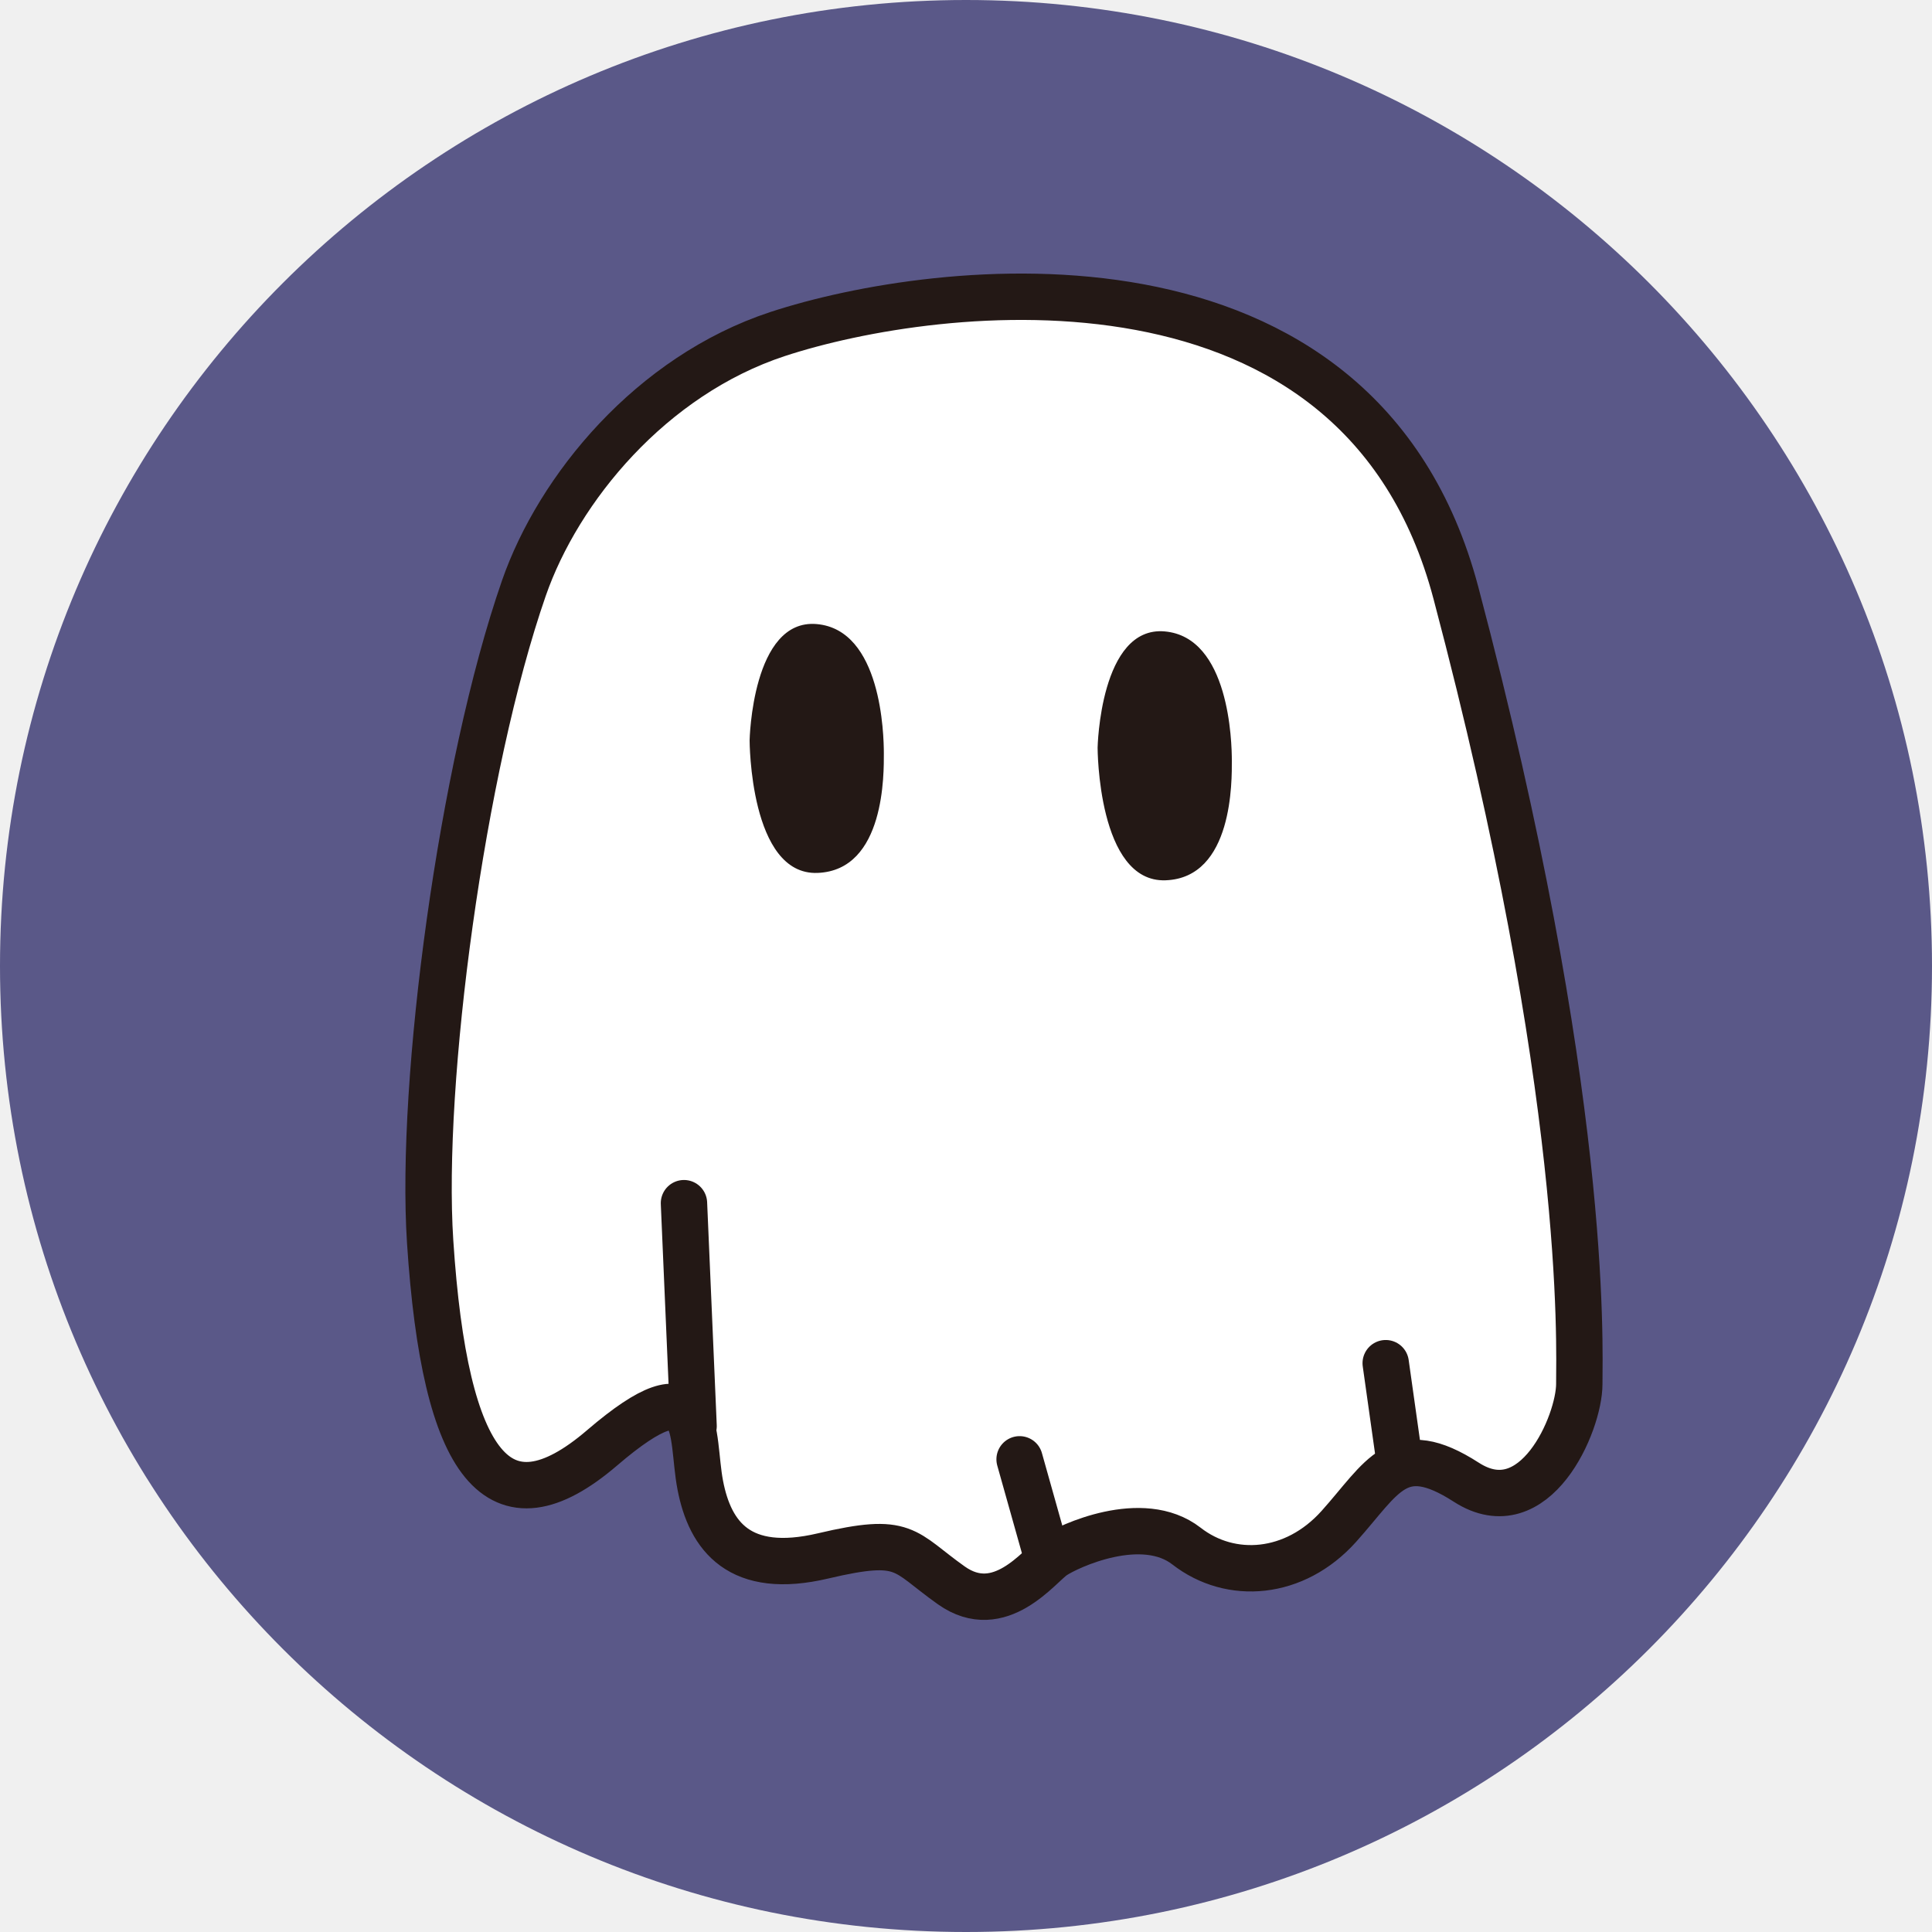
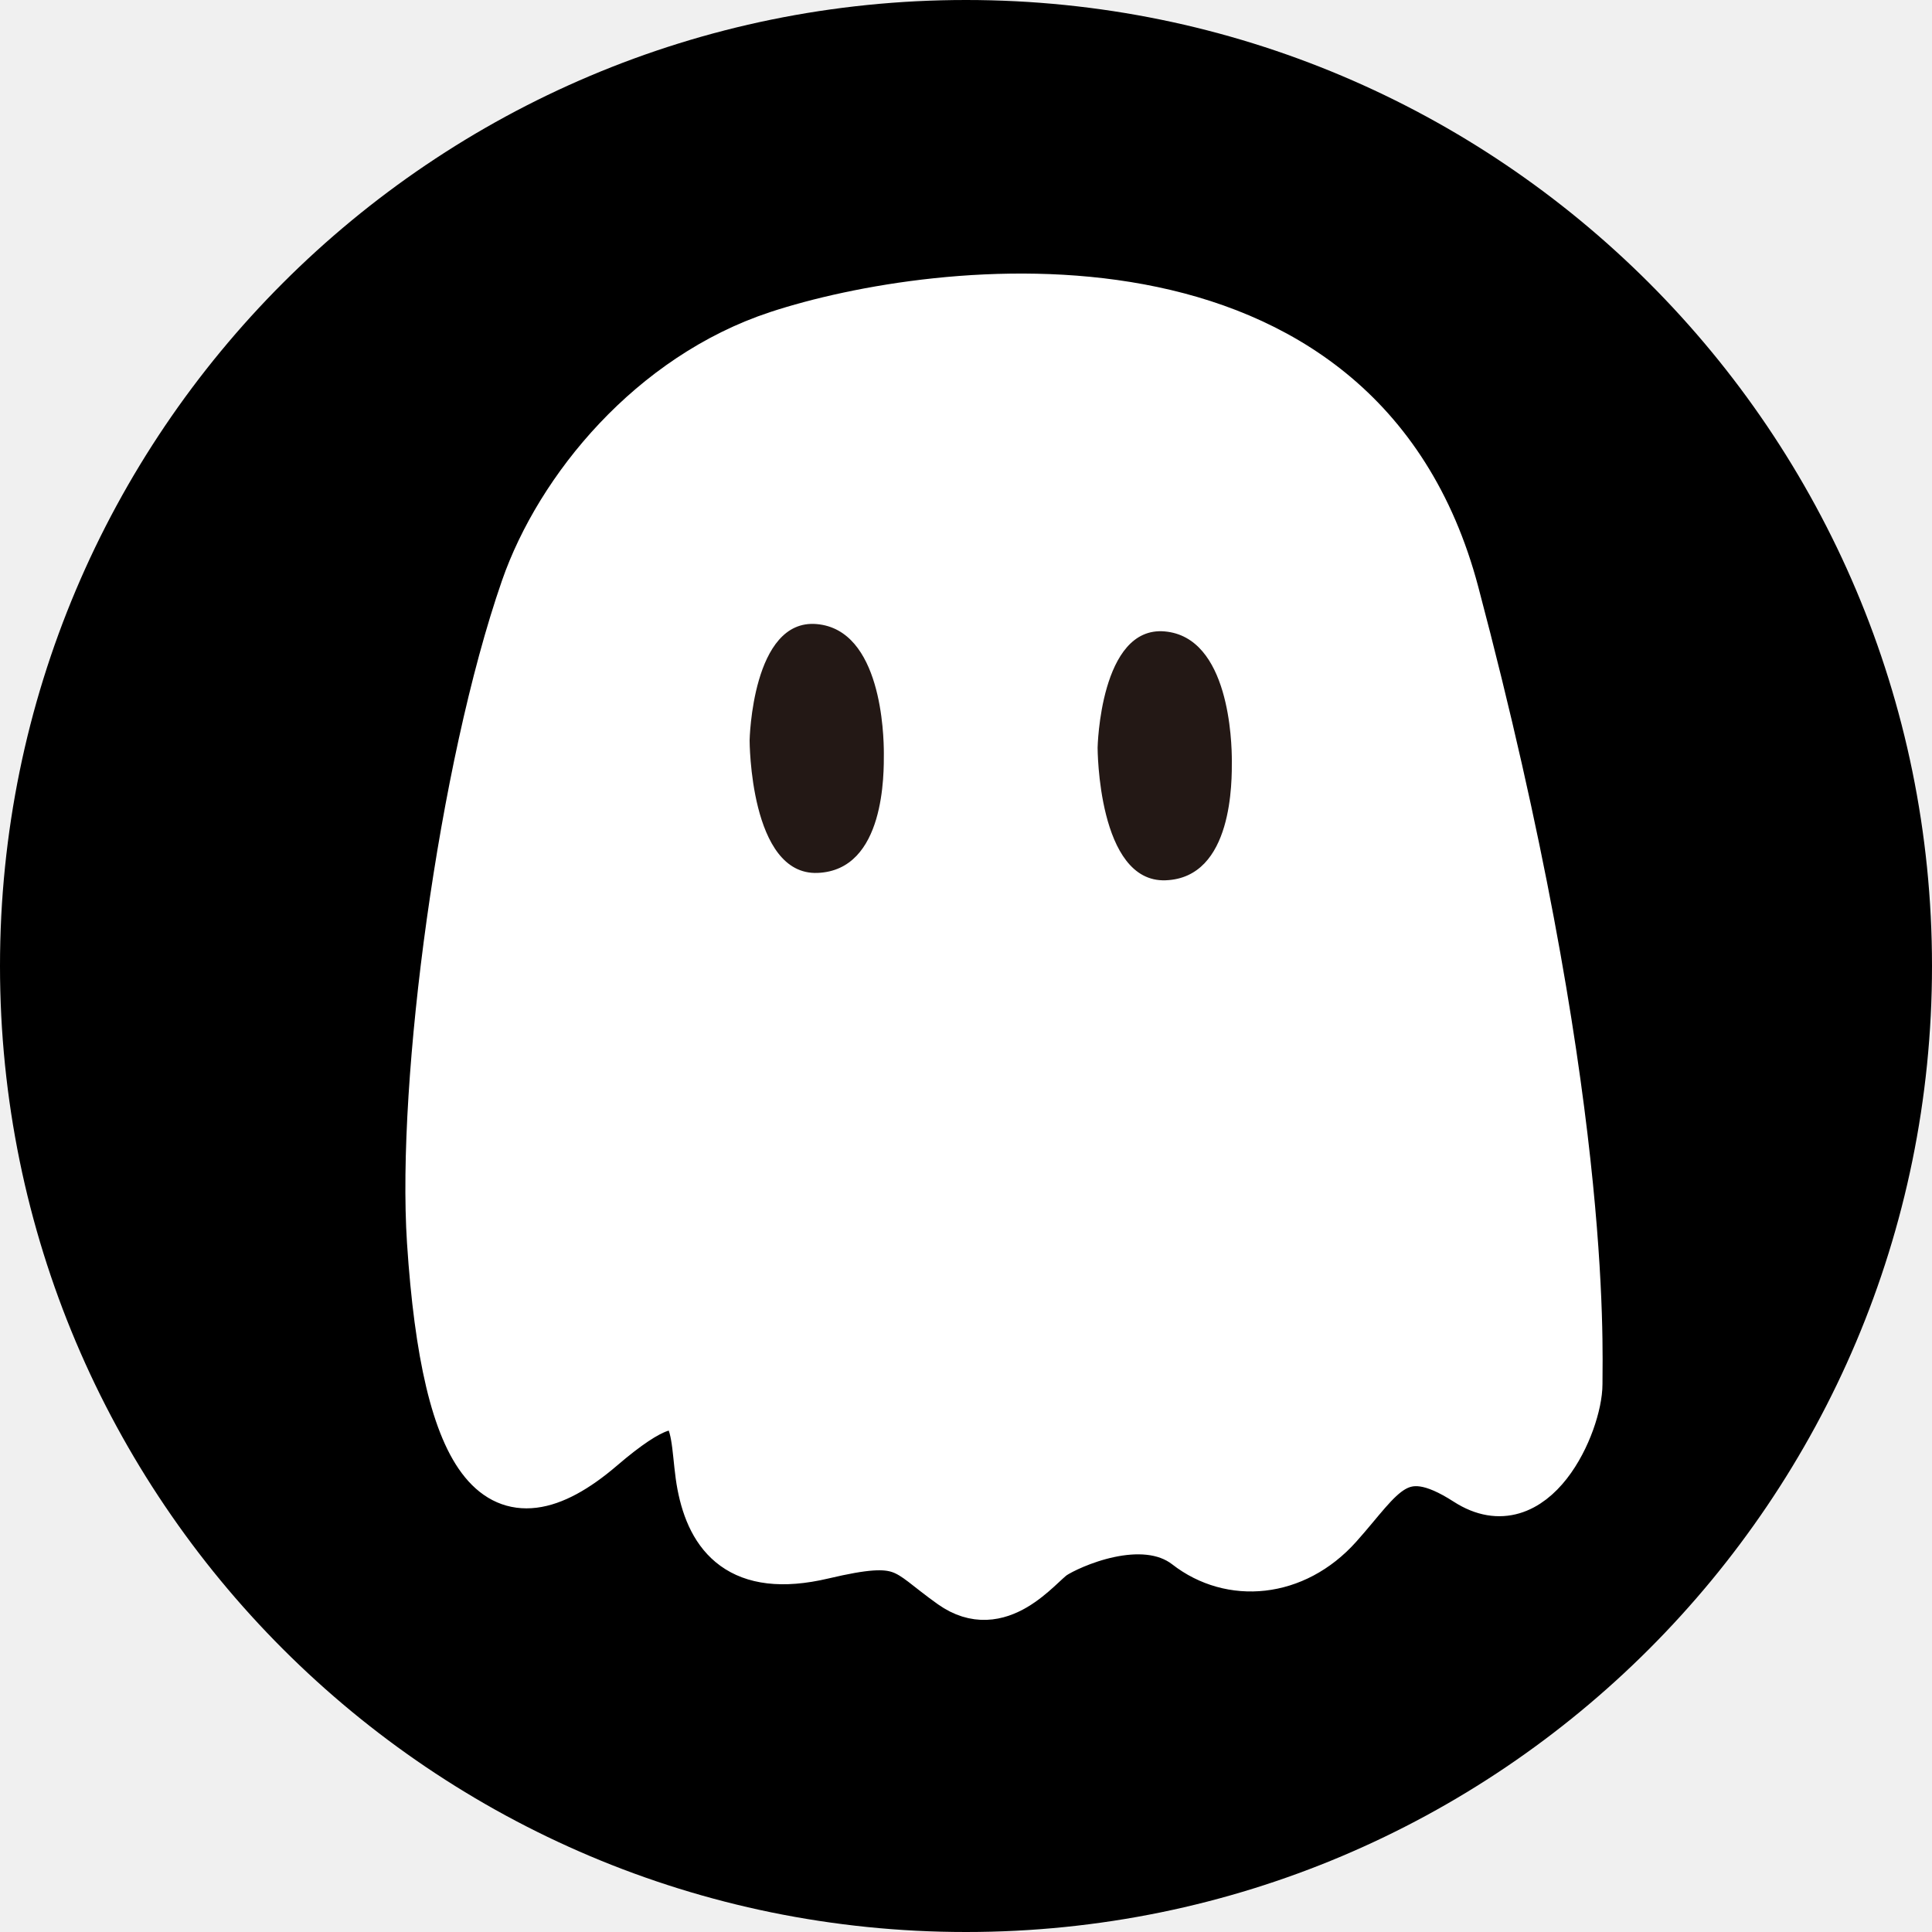
<svg xmlns="http://www.w3.org/2000/svg" viewBox="0 0 500 500">
  <defs>
-     <style>.cls-1{fill:#5a5888;}.cls-2{fill:#fff;stroke-miterlimit:10;}.cls-2,.cls-4{stroke:#231815;stroke-width:12px;}.cls-3{fill:#231815;}.cls-4{fill:#f6b35e;stroke-linecap:round;stroke-linejoin:round;}</style>
+     <style>
+             .cls-1{fill:#000;}.cls-2{fill:#fff;stroke-miterlimit:10;}.cls-2,.cls-4{stroke:#fff;stroke-width:12px;}.cls-3{fill:#231815;}.cls-4{fill:#f6b35e;stroke-linecap:round;stroke-linejoin:round;}</style>
  </defs>
  <g id="图层_2" data-name="图层 2">
    <g id="图层_1-2" data-name="图层 1">
      <rect class="cls-1" width="500" height="500" rx="250" />
      <path class="cls-2" d="M201.21,86.46c-32.68,10.78-56.65,39.9-65.64,65.79C119.46,198.64,108.63,280,111.32,321.32c3.82,58.47,17.8,76.27,44.49,53.39s22.88-3.58,25.42,9.65,10.17,23.4,31.78,18.31,20.63-1.27,33.2,7.63,22.73-5.09,26.54-7.63,22.88-11.44,34.32-2.54,28,7.63,39.41-5.09,15.25-22.88,33-11.44,29.24-15.25,29.24-25.42,2.39-75.07-31.93-204.72C351.83,59,242.14,73,201.21,86.46Z" />
      <path class="cls-3" d="M194,191.59s0,35,17.58,34.32,17.16-26.06,17.16-30.93-.63-32-17.37-33.47S194,191.59,194,191.59Z" />
      <path class="cls-3" d="M284.06,193.5s0,34.95,17.58,34.32,17.16-26.06,17.16-30.93-.64-32-17.37-33.48S284.06,193.5,284.06,193.5Z" />
      <line class="cls-4" x1="179.5" y1="369.08" x2="177.01" y2="311.38" />
      <line class="cls-4" x1="270.22" y1="400.25" x2="263.87" y2="377.67" />
      <line class="cls-4" x1="362.29" y1="378.82" x2="358.62" y2="352.79" />
    </g>
  </g>
</svg>
